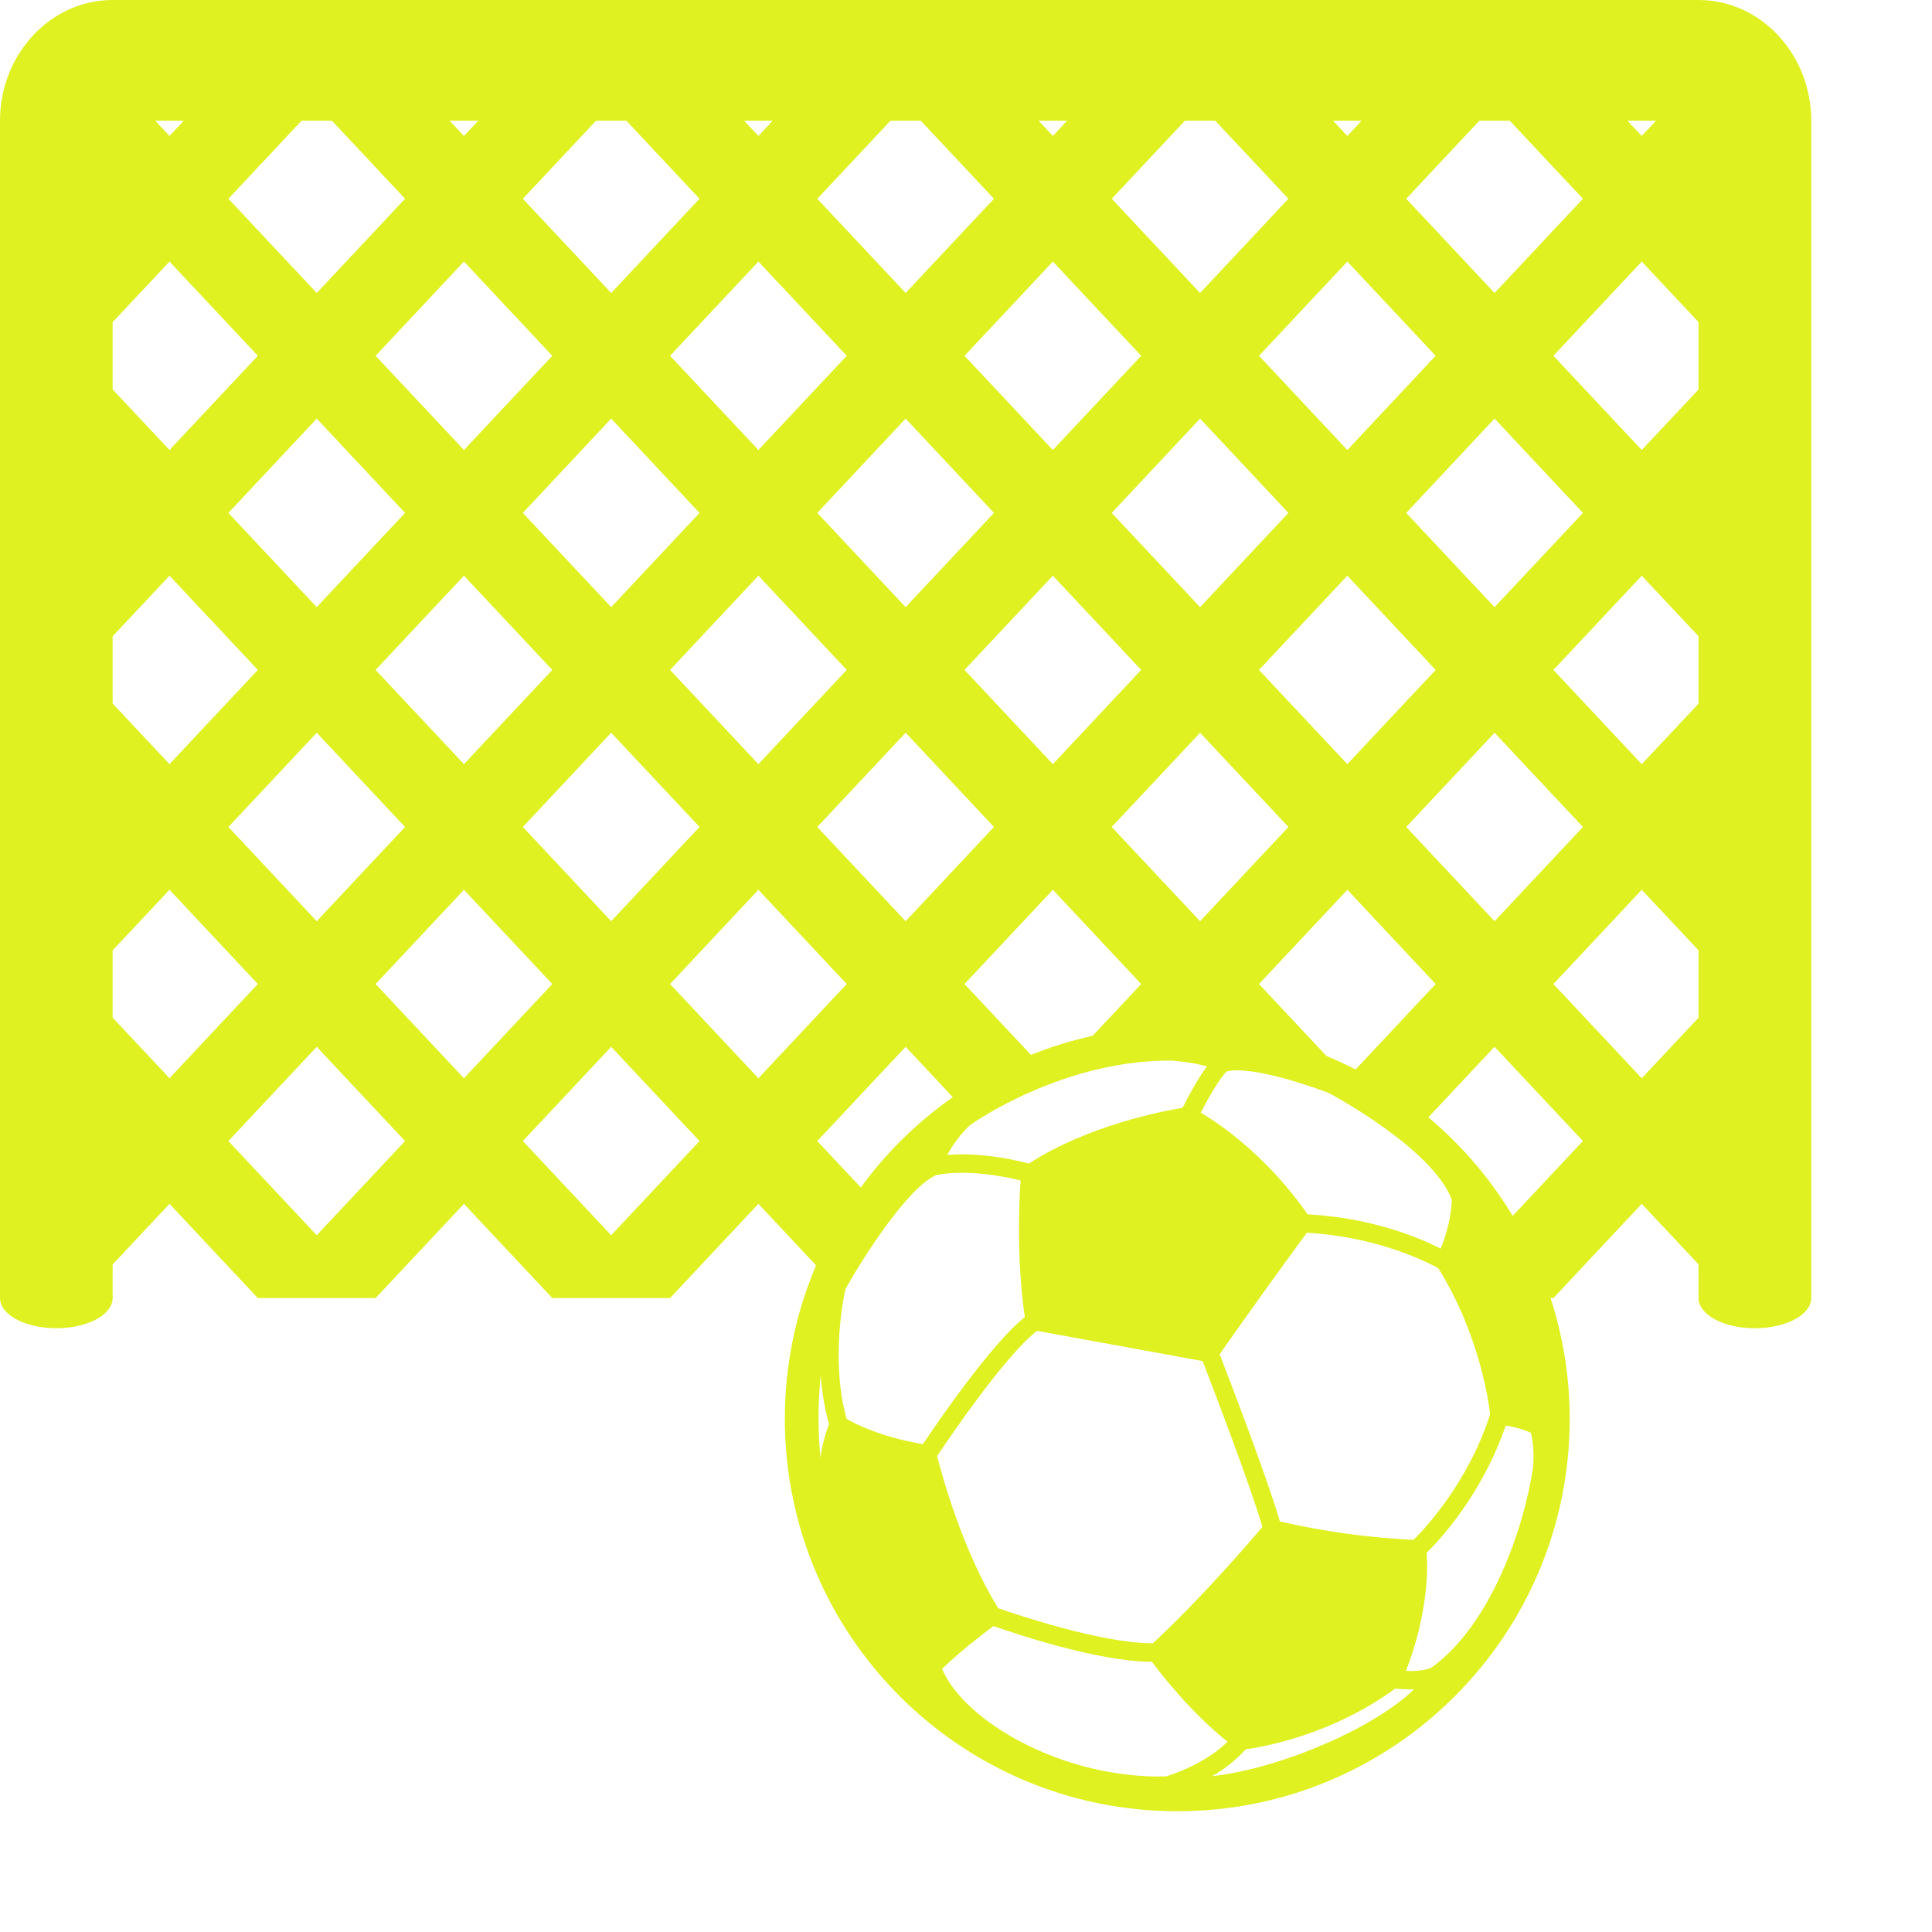
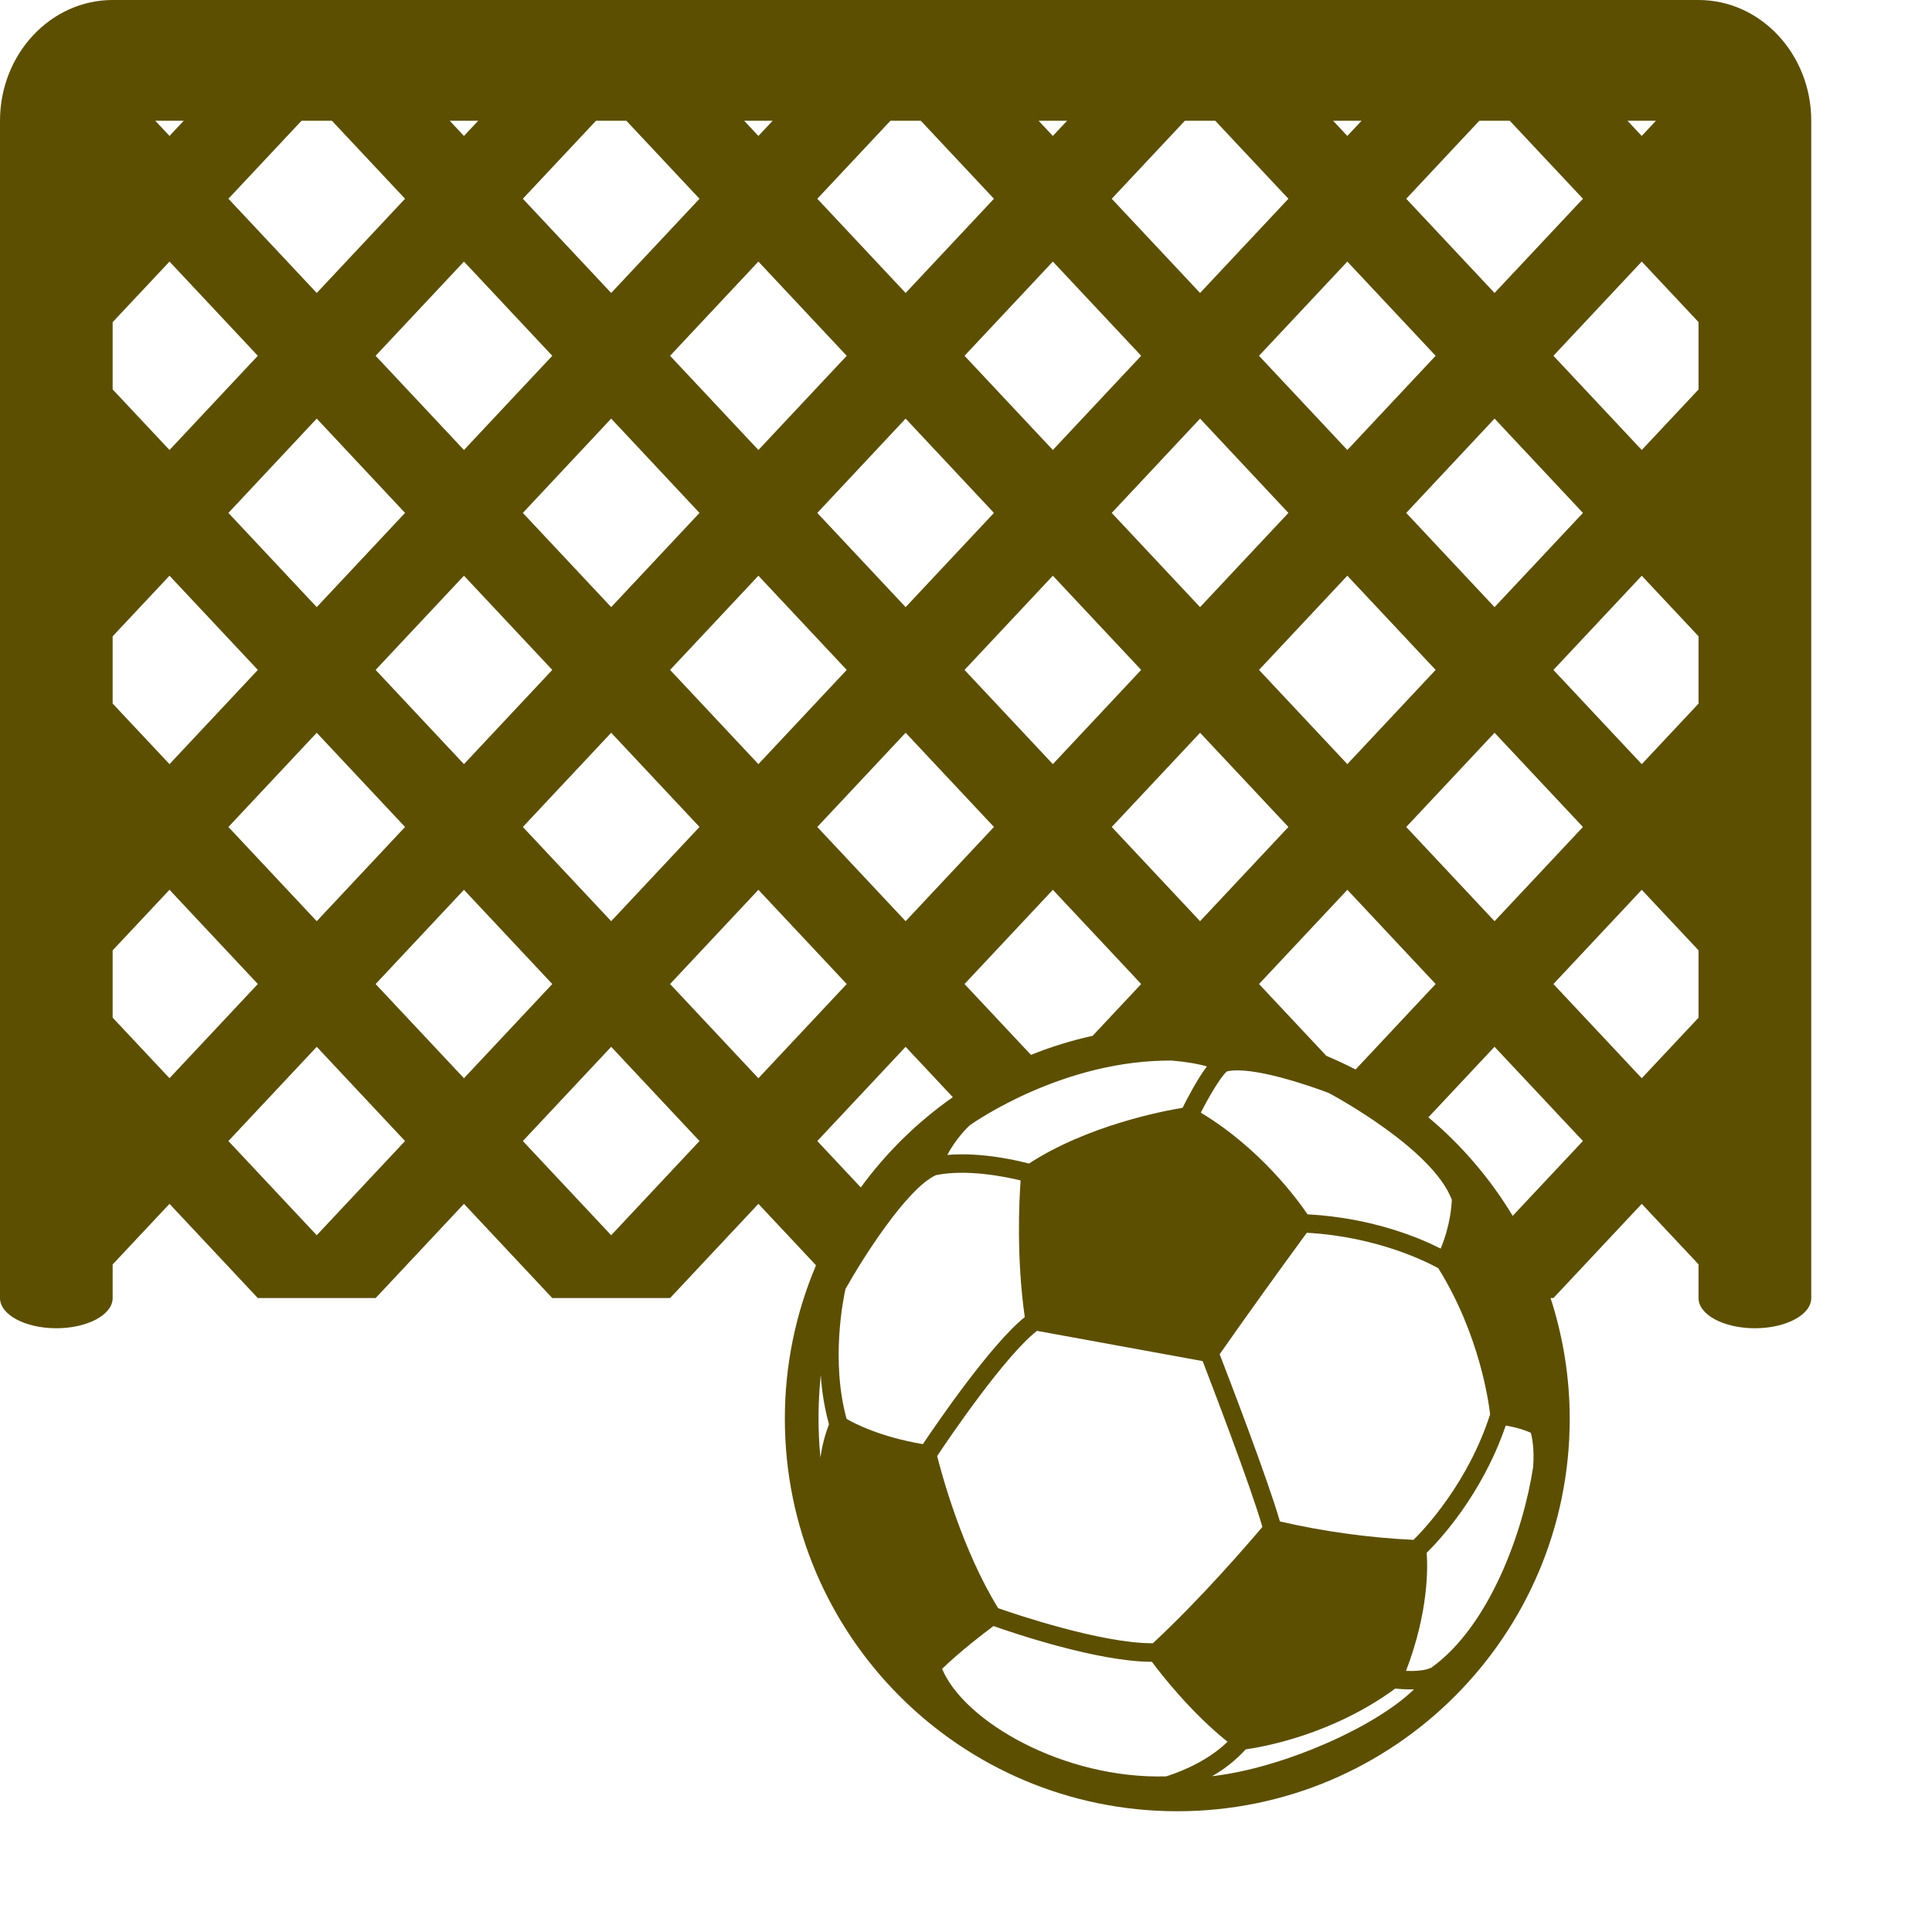
<svg xmlns="http://www.w3.org/2000/svg" width="200" height="200" viewBox="0 0 200 200" fill="none">
-   <path d="M175.831 0H11.662C5.231 0 0 5.609 0 12.5V134.375C0 136.103 2.609 137.5 5.831 137.5C9.053 137.5 11.662 136.103 11.662 134.375V130.894L17.547 124.622L26.691 134.375H38.884L48.028 124.622L57.172 134.375H69.366L78.509 124.622L84.475 130.984C82.34 136.01 81.242 141.415 81.247 146.875C81.247 169.312 99.434 187.5 121.872 187.5C144.309 187.5 162.497 169.312 162.497 146.875C162.497 142.512 161.791 138.316 160.516 134.375H160.809L169.953 124.622L175.831 130.884V134.375C175.831 136.103 178.441 137.5 181.666 137.5C184.887 137.5 187.5 136.103 187.5 134.375V12.5C187.5 5.609 182.266 0 175.831 0ZM171.425 12.5L169.95 14.072L168.478 12.5H171.425ZM153.141 12.5H156.291L163.866 20.575L154.716 30.328L145.572 20.575L153.141 12.5ZM99.847 101.866L108.991 92.112L118.134 101.866L113.112 107.225C110.933 107.706 108.796 108.367 106.725 109.2L99.847 101.866ZM85.816 147.447C85.386 148.558 85.09 149.716 84.931 150.897C84.657 148.053 84.669 145.189 84.966 142.347C85.075 144.071 85.359 145.78 85.816 147.447ZM124.934 110.397C123.934 111.728 122.903 113.709 122.419 114.681C120.375 115.016 112.606 116.5 106.516 120.45C105.284 120.125 101.581 119.256 98.069 119.559C98.934 117.875 100.237 116.628 100.378 116.5C100.859 116.153 110.162 109.65 121.459 109.791V109.809C122.463 109.881 123.928 110.097 124.934 110.397ZM149.137 129.253C147.159 128.241 142.181 126.072 135.356 125.706C134.328 124.184 130.441 118.869 124.306 115.181C125.147 113.538 126.316 111.531 126.994 110.922C127.216 110.859 127.562 110.803 128.087 110.803C131.378 110.803 137.059 112.956 137.559 113.15C138.081 113.428 148.297 118.931 150.291 124.191C150.275 124.778 150.134 126.863 149.137 129.253ZM154.256 146.413C151.978 153.503 147.472 158.281 146.325 159.406C141.668 159.181 137.041 158.543 132.497 157.5C131.262 153.2 127.191 142.597 126.259 140.188C129.223 135.965 132.23 131.775 135.281 127.616C142.691 128.025 147.884 130.725 148.894 131.291C153.188 138.188 154.122 145.234 154.256 146.413ZM87.522 133.441C89.156 130.516 93.816 123.063 96.884 121.65C100.072 121 104.041 121.806 105.653 122.2C105.5 124.306 105.209 130.181 106.084 136.344C102.556 139.178 96.981 147.344 95.537 149.497C91.081 148.738 88.431 147.35 87.638 146.881C85.981 140.869 87.312 134.372 87.522 133.441ZM107.35 137.769C113.064 138.819 118.78 139.863 124.497 140.9C125.425 143.309 129.509 153.959 130.681 158.066C129.394 159.591 124.331 165.491 119.344 170.109C114.05 170.134 105.044 167.081 103.331 166.478C99.594 160.438 97.469 152.541 97.013 150.728C98.191 148.956 104.022 140.356 107.35 137.769ZM102.844 168.328C104.966 169.075 113.681 172.028 119.241 172.028C120.184 173.294 123.281 177.272 127.075 180.306C124.713 182.619 121.303 183.713 120.7 183.891C110.119 184.175 99.812 178.225 97.525 172.756C99.484 170.869 101.906 169.028 102.844 168.328ZM128.959 181.091C130.644 180.863 137.891 179.609 144.441 174.797C144.872 174.85 145.584 174.903 146.378 174.878C142.45 178.731 132.866 183.028 125.472 183.872C126.773 183.134 127.95 182.195 128.959 181.091ZM145.55 172.972C147.903 166.841 147.803 162.222 147.688 160.744C148.981 159.481 153.413 154.756 155.872 147.575C157.197 147.794 158.059 148.134 158.469 148.322C158.613 148.841 158.85 150.047 158.709 151.872C157.712 158.438 154.247 168.275 148.184 172.628C147.581 172.938 146.506 173.006 145.55 172.972ZM115.087 85.609L124.231 75.856L133.375 85.609L124.231 95.362L115.087 85.609ZM108.991 79.103L99.847 69.35L108.991 59.597L118.134 69.35L108.991 79.103ZM130.331 69.35L139.475 59.597L148.616 69.35L139.475 79.103L130.331 69.35ZM130.331 36.831L139.475 27.078L148.616 36.831L139.475 46.584L130.331 36.831ZM133.375 53.097L124.231 62.85L115.087 53.097L124.231 43.334L133.375 53.097ZM108.991 46.584L99.847 36.831L108.991 27.078L118.134 36.831L108.991 46.584ZM102.894 53.097L93.75 62.85L84.606 53.097L93.75 43.334L102.894 53.097ZM78.509 46.584L69.366 36.831L78.509 27.078L87.653 36.831L78.509 46.584ZM72.412 53.097L63.269 62.85L54.125 53.097L63.269 43.334L72.412 53.097ZM48.028 46.584L38.884 36.831L48.028 27.078L57.172 36.831L48.028 46.584ZM41.931 53.097L32.788 62.85L23.644 53.097L32.788 43.334L41.931 53.097ZM41.931 85.609L32.788 95.362L23.644 85.609L32.788 75.856L41.931 85.609ZM38.884 69.35L48.028 59.597L57.172 69.35L48.028 79.103L38.884 69.35ZM63.269 75.853L72.412 85.606L63.269 95.359L54.125 85.606L63.269 75.853ZM69.366 69.35L78.509 59.597L87.653 69.35L78.509 79.103L69.366 69.35ZM93.75 75.853L102.894 85.606L93.75 95.362L84.606 85.609L93.75 75.853ZM137.306 109.303L130.334 101.866L139.478 92.112L148.619 101.866L140.328 110.713C139.34 110.204 138.331 109.733 137.306 109.303ZM145.572 85.609L154.716 75.856L163.866 85.609L154.716 95.362L145.572 85.609ZM145.572 53.097L154.716 43.334L163.866 53.097L154.716 62.85L145.572 53.097ZM140.95 12.5L139.475 14.072L138 12.5H140.95ZM122.659 12.5H125.803L133.375 20.575L124.231 30.328L115.087 20.575L122.659 12.5ZM110.466 12.5L108.991 14.072L107.516 12.5H110.466ZM92.178 12.5H95.322L102.894 20.575L93.75 30.328L84.606 20.575L92.178 12.5ZM79.984 12.5L78.509 14.072L77.034 12.5H79.984ZM61.697 12.5H64.841L72.412 20.575L63.269 30.328L54.125 20.575L61.697 12.5ZM49.503 12.5L48.028 14.072L46.553 12.5H49.503ZM31.216 12.5H34.359L41.931 20.575L32.788 30.328L23.644 20.575L31.216 12.5ZM19.019 12.5L17.547 14.072L16.075 12.5H19.019ZM11.662 33.35L17.547 27.078L26.691 36.831L17.547 46.584L11.662 40.312V33.35ZM11.662 65.869L17.547 59.597L26.691 69.35L17.547 79.103L11.662 72.831V65.869ZM11.662 105.347V98.381L17.547 92.109L26.691 101.863L17.547 111.616L11.662 105.347ZM32.788 127.872L23.644 118.119L32.788 108.366L41.931 118.119L32.788 127.872ZM38.884 101.866L48.028 92.112L57.172 101.866L48.028 111.619L38.884 101.866ZM63.269 127.872L54.125 118.119L63.269 108.366L72.412 118.119L63.269 127.872ZM69.366 101.866L78.509 92.112L87.653 101.866L78.509 111.619L69.366 101.866ZM84.606 118.119L93.75 108.366L98.634 113.578C94.969 116.15 91.751 119.306 89.109 122.922L84.606 118.119ZM156.594 125.866C154.268 122.007 151.318 118.56 147.866 115.666L154.712 108.362L163.863 118.116L156.594 125.866ZM175.831 105.353L169.953 111.619L160.809 101.866L169.953 92.112L175.831 98.378V105.353ZM175.831 72.841L169.953 79.106L160.809 69.353L169.953 59.6L175.831 65.866V72.841ZM175.831 40.319L169.953 46.584L160.809 36.831L169.953 27.078L175.831 33.344V40.319Z" fill="#E0F122" />
+   <path d="M175.831 0H11.662C5.231 0 0 5.609 0 12.5V134.375C0 136.103 2.609 137.5 5.831 137.5C9.053 137.5 11.662 136.103 11.662 134.375V130.894L17.547 124.622L26.691 134.375H38.884L48.028 124.622L57.172 134.375H69.366L78.509 124.622L84.475 130.984C82.34 136.01 81.242 141.415 81.247 146.875C81.247 169.312 99.434 187.5 121.872 187.5C144.309 187.5 162.497 169.312 162.497 146.875C162.497 142.512 161.791 138.316 160.516 134.375H160.809L169.953 124.622L175.831 130.884V134.375C175.831 136.103 178.441 137.5 181.666 137.5C184.887 137.5 187.5 136.103 187.5 134.375V12.5C187.5 5.609 182.266 0 175.831 0ZM171.425 12.5L169.95 14.072L168.478 12.5H171.425ZM153.141 12.5H156.291L163.866 20.575L154.716 30.328L145.572 20.575L153.141 12.5ZM99.847 101.866L108.991 92.112L118.134 101.866L113.112 107.225C110.933 107.706 108.796 108.367 106.725 109.2L99.847 101.866ZM85.816 147.447C85.386 148.558 85.09 149.716 84.931 150.897C84.657 148.053 84.669 145.189 84.966 142.347C85.075 144.071 85.359 145.78 85.816 147.447ZM124.934 110.397C123.934 111.728 122.903 113.709 122.419 114.681C120.375 115.016 112.606 116.5 106.516 120.45C105.284 120.125 101.581 119.256 98.069 119.559C98.934 117.875 100.237 116.628 100.378 116.5C100.859 116.153 110.162 109.65 121.459 109.791V109.809C122.463 109.881 123.928 110.097 124.934 110.397ZM149.137 129.253C147.159 128.241 142.181 126.072 135.356 125.706C134.328 124.184 130.441 118.869 124.306 115.181C125.147 113.538 126.316 111.531 126.994 110.922C127.216 110.859 127.562 110.803 128.087 110.803C131.378 110.803 137.059 112.956 137.559 113.15C138.081 113.428 148.297 118.931 150.291 124.191C150.275 124.778 150.134 126.863 149.137 129.253ZM154.256 146.413C151.978 153.503 147.472 158.281 146.325 159.406C141.668 159.181 137.041 158.543 132.497 157.5C131.262 153.2 127.191 142.597 126.259 140.188C129.223 135.965 132.23 131.775 135.281 127.616C142.691 128.025 147.884 130.725 148.894 131.291C153.188 138.188 154.122 145.234 154.256 146.413ZM87.522 133.441C89.156 130.516 93.816 123.063 96.884 121.65C100.072 121 104.041 121.806 105.653 122.2C105.5 124.306 105.209 130.181 106.084 136.344C102.556 139.178 96.981 147.344 95.537 149.497C91.081 148.738 88.431 147.35 87.638 146.881C85.981 140.869 87.312 134.372 87.522 133.441ZM107.35 137.769C113.064 138.819 118.78 139.863 124.497 140.9C125.425 143.309 129.509 153.959 130.681 158.066C129.394 159.591 124.331 165.491 119.344 170.109C114.05 170.134 105.044 167.081 103.331 166.478C99.594 160.438 97.469 152.541 97.013 150.728C98.191 148.956 104.022 140.356 107.35 137.769ZM102.844 168.328C104.966 169.075 113.681 172.028 119.241 172.028C120.184 173.294 123.281 177.272 127.075 180.306C124.713 182.619 121.303 183.713 120.7 183.891C110.119 184.175 99.812 178.225 97.525 172.756C99.484 170.869 101.906 169.028 102.844 168.328ZM128.959 181.091C130.644 180.863 137.891 179.609 144.441 174.797C144.872 174.85 145.584 174.903 146.378 174.878C142.45 178.731 132.866 183.028 125.472 183.872C126.773 183.134 127.95 182.195 128.959 181.091ZM145.55 172.972C147.903 166.841 147.803 162.222 147.688 160.744C148.981 159.481 153.413 154.756 155.872 147.575C157.197 147.794 158.059 148.134 158.469 148.322C158.613 148.841 158.85 150.047 158.709 151.872C157.712 158.438 154.247 168.275 148.184 172.628C147.581 172.938 146.506 173.006 145.55 172.972ZM115.087 85.609L124.231 75.856L133.375 85.609L124.231 95.362L115.087 85.609ZM108.991 79.103L99.847 69.35L108.991 59.597L118.134 69.35L108.991 79.103ZM130.331 69.35L139.475 59.597L148.616 69.35L139.475 79.103L130.331 69.35ZM130.331 36.831L139.475 27.078L148.616 36.831L139.475 46.584L130.331 36.831ZM133.375 53.097L124.231 62.85L115.087 53.097L124.231 43.334L133.375 53.097ZM108.991 46.584L99.847 36.831L108.991 27.078L118.134 36.831L108.991 46.584ZM102.894 53.097L93.75 62.85L84.606 53.097L93.75 43.334L102.894 53.097ZM78.509 46.584L69.366 36.831L78.509 27.078L87.653 36.831L78.509 46.584ZM72.412 53.097L63.269 62.85L54.125 53.097L63.269 43.334L72.412 53.097ZM48.028 46.584L38.884 36.831L48.028 27.078L57.172 36.831L48.028 46.584ZM41.931 53.097L32.788 62.85L23.644 53.097L32.788 43.334L41.931 53.097ZM41.931 85.609L32.788 95.362L23.644 85.609L32.788 75.856L41.931 85.609ZM38.884 69.35L48.028 59.597L57.172 69.35L48.028 79.103L38.884 69.35ZM63.269 75.853L72.412 85.606L63.269 95.359L54.125 85.606L63.269 75.853ZM69.366 69.35L78.509 59.597L87.653 69.35L78.509 79.103L69.366 69.35ZM93.75 75.853L102.894 85.606L93.75 95.362L84.606 85.609L93.75 75.853ZM137.306 109.303L130.334 101.866L139.478 92.112L148.619 101.866L140.328 110.713C139.34 110.204 138.331 109.733 137.306 109.303ZM145.572 85.609L154.716 75.856L163.866 85.609L154.716 95.362L145.572 85.609ZM145.572 53.097L154.716 43.334L163.866 53.097L154.716 62.85L145.572 53.097ZM140.95 12.5L139.475 14.072L138 12.5H140.95ZM122.659 12.5H125.803L133.375 20.575L124.231 30.328L115.087 20.575L122.659 12.5ZM110.466 12.5L108.991 14.072L107.516 12.5H110.466ZM92.178 12.5H95.322L102.894 20.575L93.75 30.328L84.606 20.575L92.178 12.5ZM79.984 12.5L78.509 14.072L77.034 12.5H79.984ZM61.697 12.5H64.841L72.412 20.575L63.269 30.328L54.125 20.575L61.697 12.5ZM49.503 12.5L48.028 14.072L46.553 12.5H49.503ZM31.216 12.5H34.359L41.931 20.575L32.788 30.328L23.644 20.575L31.216 12.5ZM19.019 12.5L17.547 14.072L16.075 12.5H19.019ZM11.662 33.35L17.547 27.078L26.691 36.831L17.547 46.584L11.662 40.312V33.35ZM11.662 65.869L17.547 59.597L26.691 69.35L17.547 79.103L11.662 72.831V65.869ZM11.662 105.347V98.381L17.547 92.109L26.691 101.863L17.547 111.616L11.662 105.347ZM32.788 127.872L23.644 118.119L32.788 108.366L41.931 118.119L32.788 127.872ZM38.884 101.866L48.028 92.112L57.172 101.866L48.028 111.619L38.884 101.866ZM63.269 127.872L54.125 118.119L63.269 108.366L72.412 118.119L63.269 127.872ZM69.366 101.866L78.509 92.112L87.653 101.866L78.509 111.619L69.366 101.866ZM84.606 118.119L93.75 108.366L98.634 113.578C94.969 116.15 91.751 119.306 89.109 122.922L84.606 118.119ZM156.594 125.866C154.268 122.007 151.318 118.56 147.866 115.666L154.712 108.362L163.863 118.116L156.594 125.866ZM175.831 105.353L169.953 111.619L160.809 101.866L169.953 92.112L175.831 98.378V105.353ZM175.831 72.841L169.953 79.106L160.809 69.353L169.953 59.6L175.831 65.866V72.841ZM175.831 40.319L169.953 46.584L160.809 36.831L169.953 27.078L175.831 33.344V40.319Z" fill="#5C4F01" />
</svg>
